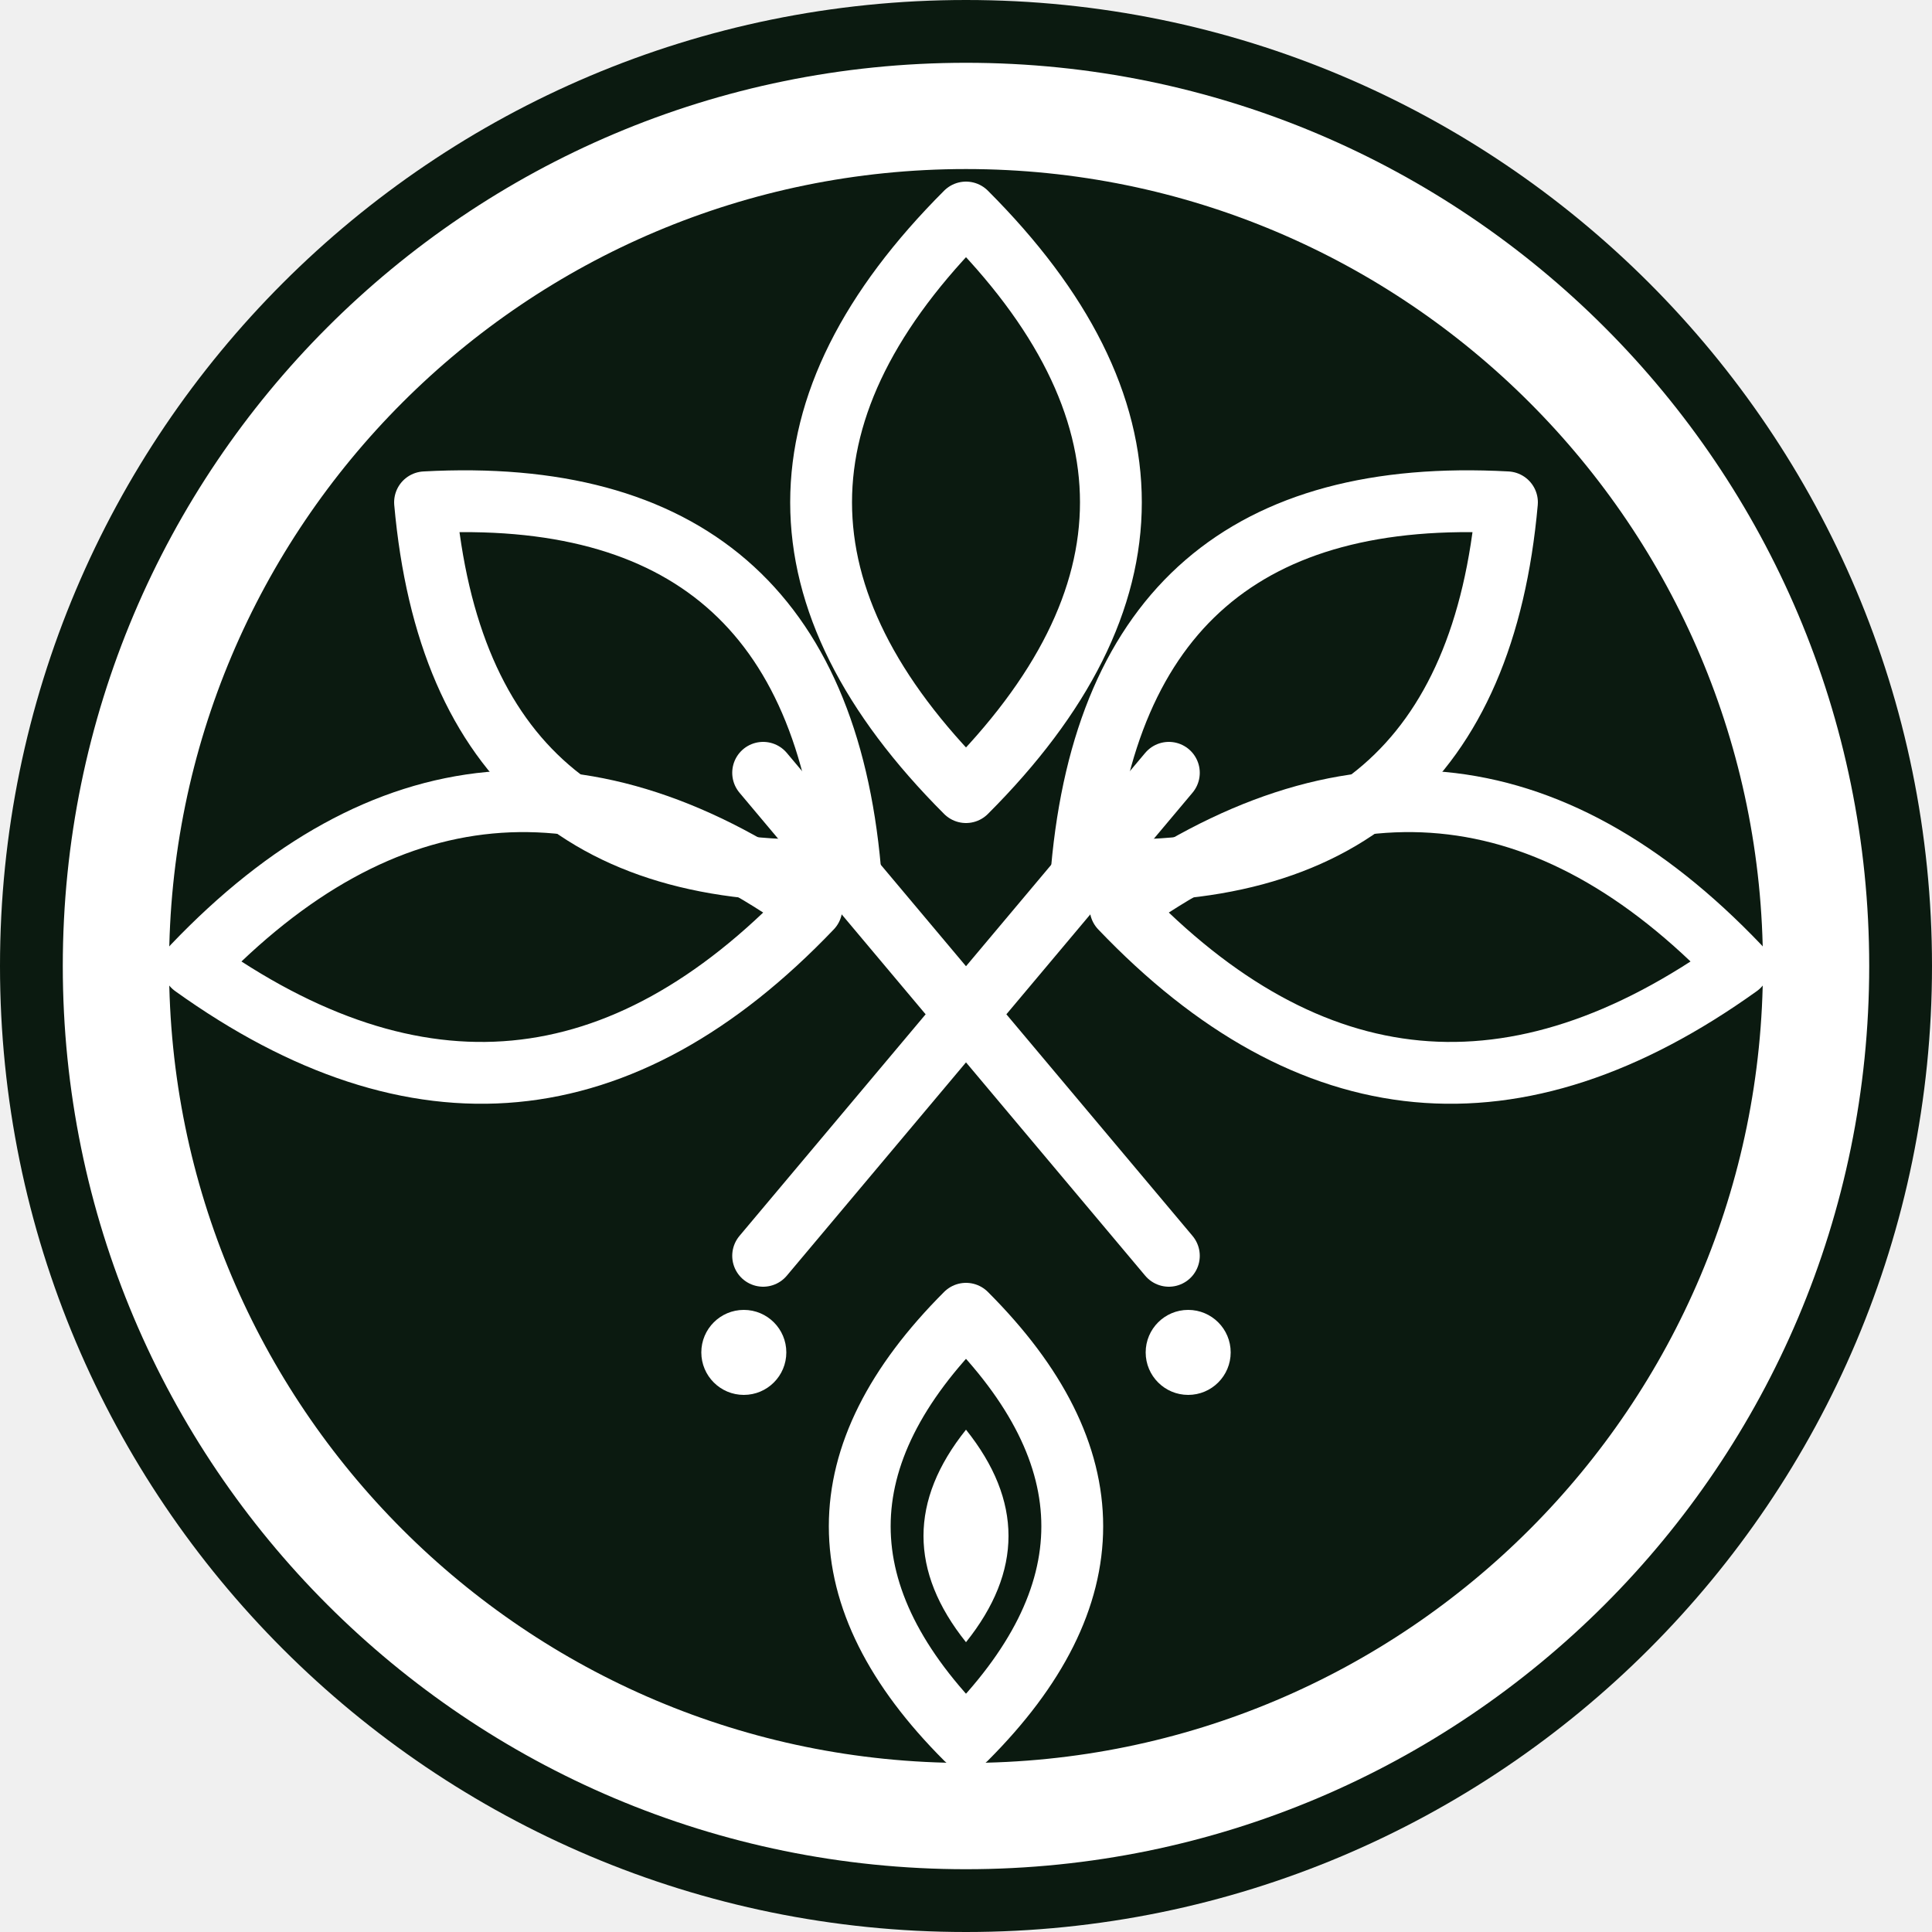
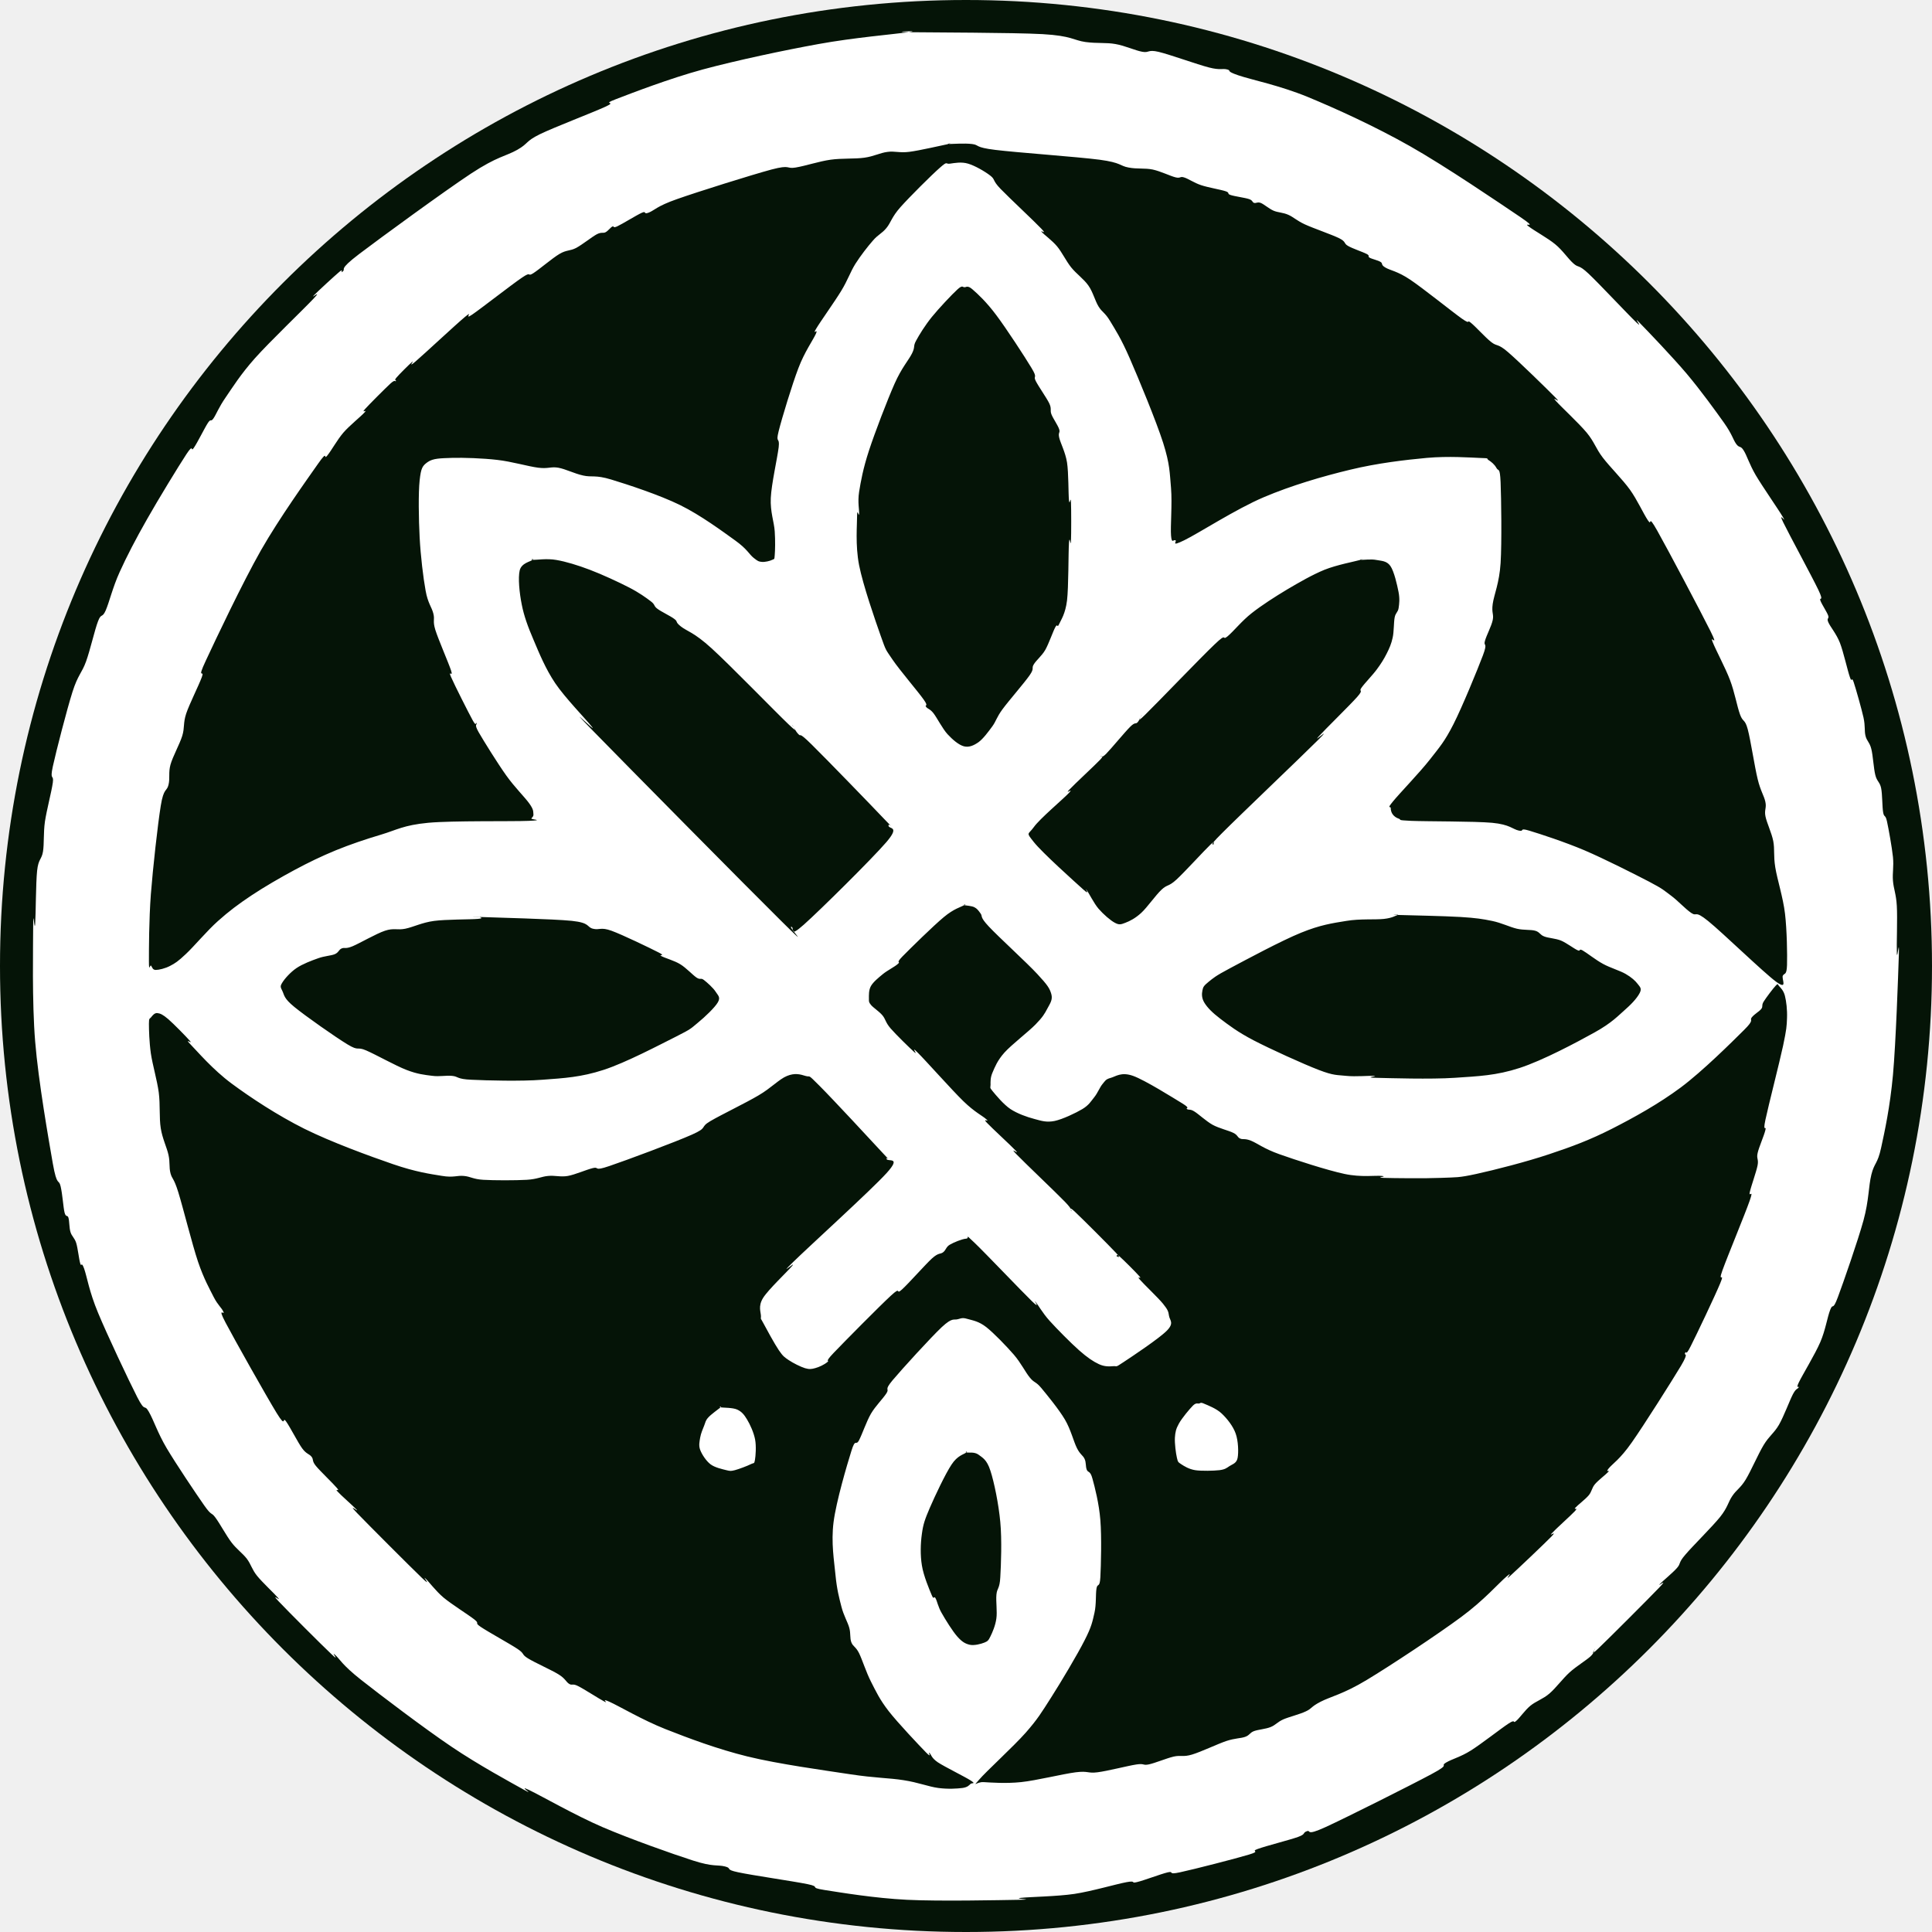
- <svg xmlns="http://www.w3.org/2000/svg" width="256" height="256" viewBox="0 0 100 100">
-   <circle cx="50" cy="50" r="50" fill="#0b1a10" />
-   <g fill="none" stroke="#ffffff" stroke-width="3.2" stroke-linecap="round" stroke-linejoin="round">
-     <circle cx="50" cy="50" r="44" stroke-width="5.5" />
-     <path d="M50 11 Q65 26 50 41 Q35 26 50 11 Z" />
-     <path d="M22 26 Q23.8 46.1 44 45 Q42.2 24.9 22 26 Z" />
-     <path d="M78 26 Q76.2 46.1 56 45 Q57.8 24.9 78 26 Z" />
-     <path d="M10 50 Q27.3 62.4 42 47 Q24.7 34.6 10 50 Z" />
-     <path d="M90 50 Q72.7 62.4 58 47 Q75.3 34.6 90 50 Z" />
-     <path d="M39.5 40 L60.5 65" />
-     <path d="M60.5 40 L39.5 65" />
-     <path d="M50 68 Q61 79 50 90 Q39 79 50 68 Z" />
-     <path d="M50 74 Q54.4 79.5 50 85 Q45.6 79.5 50 74 Z" fill="#ffffff" stroke="none" />
-     <circle cx="38.5" cy="70" r="2.2" fill="#ffffff" stroke="none" />
-     <circle cx="61.5" cy="70" r="2.2" fill="#ffffff" stroke="none" />
-   </g>
+ <svg xmlns="http://www.w3.org/2000/svg" width="256" height="256" viewBox="0 0 240 240">
+   <circle cx="120" cy="120" r="120" fill="#051407" />
+   <path d="M112.92,4C115.69,4.04 125.86,4.04 129.52,4.24C133.17,4.45 133.34,5.01 134.85,5.22C136.36,5.42 137.39,5.26 138.56,5.47C139.74,5.67 141,6.27 141.89,6.43C142.78,6.6 142.54,6.12 143.92,6.44C145.31,6.77 148.76,8.02 150.18,8.38C151.6,8.75 151.85,8.47 152.45,8.63C153.06,8.8 152.14,8.78 153.81,9.35C155.48,9.92 158.91,10.59 162.47,12.05C166.02,13.52 170.75,15.67 175.14,18.15C179.53,20.63 186.35,25.27 188.81,26.93C191.26,28.59 189.13,27.53 189.86,28.1C190.59,28.67 192.26,29.57 193.19,30.34C194.13,31.11 194.77,32.12 195.46,32.73C196.15,33.34 196.04,32.78 197.34,34C198.64,35.22 202.2,39.03 203.26,40.04C204.32,41.06 202.63,39.02 203.67,40.09C204.72,41.16 207.79,44.37 209.54,46.44C211.29,48.52 213.14,51.08 214.17,52.53C215.19,53.98 215.27,54.57 215.67,55.14C216.08,55.71 216.2,55.3 216.6,55.95C217.01,56.59 217.29,57.63 218.1,59.02C218.91,60.4 220.92,63.28 221.49,64.25C222.06,65.23 220.78,63.36 221.51,64.87C222.24,66.37 225.1,71.64 225.88,73.27C226.65,74.89 225.94,74.08 226.14,74.62C226.35,75.15 226.94,76.01 227.1,76.46C227.26,76.9 226.87,76.73 227.12,77.3C227.36,77.86 228.11,78.71 228.56,79.85C229,80.98 229.51,83.3 229.8,84.12C230.08,84.94 229.99,83.91 230.27,84.74C230.55,85.58 231.24,88.02 231.49,89.13C231.73,90.24 231.58,90.76 231.74,91.41C231.9,92.06 232.26,92.22 232.46,93.03C232.67,93.84 232.75,95.47 232.96,96.28C233.16,97.09 233.52,97.13 233.68,97.9C233.84,98.68 233.81,100.22 233.93,100.91C234.05,101.6 234.21,101.12 234.41,102.05C234.61,102.97 235.02,105.23 235.15,106.46C235.27,107.69 235.07,108.4 235.15,109.41C235.23,110.43 235.55,111.05 235.63,112.55C235.72,114.05 235.59,117.42 235.63,118.43C235.68,119.45 235.96,116.13 235.88,118.64C235.8,121.16 235.51,129.55 235.15,133.54C234.78,137.53 234.13,140.52 233.68,142.58C233.23,144.65 232.84,144.41 232.47,145.91C232.1,147.41 232.18,149.06 231.49,151.6C230.79,154.14 229,159.28 228.31,161.13C227.62,162.98 227.73,161.77 227.36,162.7C226.99,163.64 226.77,165.23 226.12,166.73C225.47,168.24 223.91,170.79 223.46,171.72C223.01,172.66 223.56,172.09 223.44,172.34C223.32,172.58 223.14,172.41 222.73,173.18C222.32,173.96 221.6,175.93 220.99,176.99C220.38,178.04 219.78,178.36 219.09,179.5C218.4,180.64 217.5,182.75 216.85,183.81C216.2,184.87 215.71,185.06 215.19,185.84C214.66,186.61 214.65,187.22 213.68,188.44C212.7,189.66 210.23,192.09 209.34,193.15C208.44,194.2 208.85,194.17 208.32,194.78C207.79,195.39 206.54,196.4 206.17,196.8C205.8,197.21 207.39,195.88 206.12,197.21C204.85,198.54 199.88,203.51 198.55,204.78C197.22,206.05 198.31,204.67 198.14,204.83C197.98,204.99 198.11,205.27 197.58,205.76C197.05,206.25 195.83,206.98 194.98,207.75C194.12,208.53 193.27,209.7 192.46,210.39C191.65,211.08 190.79,211.33 190.1,211.9C189.41,212.47 188.77,213.44 188.32,213.8C187.87,214.17 188.36,213.48 187.42,214.09C186.48,214.7 183.99,216.66 182.69,217.47C181.4,218.28 180.43,218.48 179.62,218.96C178.81,219.45 180.31,219.06 177.82,220.39C175.33,221.73 167.24,225.79 164.66,226.97C162.08,228.15 162.91,227.28 162.34,227.48C161.77,227.69 162.27,227.82 161.25,228.19C160.23,228.56 157.26,229.31 156.25,229.68C155.23,230.04 156.76,229.9 155.16,230.38C153.55,230.87 148.29,232.22 146.6,232.58C144.92,232.95 145.95,232.39 145.06,232.59C144.17,232.8 142.1,233.6 141.24,233.8C140.39,234.01 141.24,233.57 139.94,233.81C138.64,234.05 135.63,234.94 133.45,235.27C131.26,235.59 127.95,235.63 126.81,235.76C125.67,235.88 128.95,235.96 126.6,236C124.24,236.04 116.7,236.2 112.67,236C108.64,235.8 104.47,235.1 102.41,234.78C100.35,234.45 102.09,234.42 100.3,234.05C98.52,233.69 93.4,232.95 91.69,232.58C89.98,232.22 91,232.1 90.07,231.86C89.13,231.62 88.62,231.94 86.08,231.12C83.55,230.31 78.25,228.43 74.85,226.97C71.46,225.51 67.34,223.14 65.72,222.36C64.1,221.59 66.71,223.24 65.1,222.34C63.49,221.44 59.44,219.25 56.07,216.97C52.69,214.69 47.27,210.58 44.86,208.68C42.45,206.78 42.22,206.09 41.61,205.56C41,205.03 42.37,206.62 41.2,205.51C40.03,204.41 35.71,200.09 34.61,198.92C33.5,197.75 35.01,199.04 34.56,198.51C34.11,197.98 32.58,196.56 31.93,195.75C31.28,194.94 31.19,194.33 30.66,193.63C30.13,192.94 29.41,192.46 28.76,191.61C28.11,190.76 27.33,189.29 26.76,188.52C26.19,187.75 26.36,188.42 25.35,186.98C24.34,185.54 21.85,181.83 20.7,179.89C19.56,177.96 19.09,176.41 18.48,175.36C17.87,174.3 18.1,175.6 17.05,173.56C16,171.51 13.28,165.74 12.18,163.08C11.07,160.42 10.81,158.61 10.45,157.59C10.08,156.57 10.14,157.49 9.97,156.96C9.81,156.43 9.67,155.07 9.47,154.42C9.27,153.77 8.92,153.59 8.76,153.06C8.59,152.54 8.63,151.68 8.5,151.27C8.38,150.87 8.19,151.28 8.02,150.63C7.86,149.98 7.77,148.39 7.53,147.37C7.29,146.36 7.09,147.53 6.56,144.53C6.04,141.54 4.77,134.32 4.37,129.4C3.96,124.47 4.12,117.43 4.12,114.99C4.12,112.55 4.28,115.91 4.37,114.78C4.45,113.64 4.45,109.66 4.61,108.17C4.77,106.67 5.17,106.8 5.34,105.79C5.5,104.77 5.38,103.5 5.58,102.07C5.79,100.65 6.4,98.37 6.56,97.23C6.72,96.09 6.16,97.1 6.56,95.22C6.97,93.34 8.31,88.14 9,85.96C9.69,83.79 10.16,83.64 10.69,82.17C11.22,80.7 11.77,78.22 12.18,77.17C12.58,76.11 12.68,76.85 13.13,75.83C13.57,74.82 14,72.96 14.86,71.07C15.71,69.18 16.88,66.93 18.27,64.49C19.65,62.05 22.18,57.91 23.15,56.43C24.12,54.95 23.64,56.28 24.08,55.63C24.53,54.98 25.43,53.14 25.83,52.53C26.24,51.92 26.15,52.5 26.52,51.97C26.88,51.44 27.17,50.61 28.03,49.37C28.89,48.12 29.86,46.54 31.68,44.49C33.5,42.45 37.73,38.4 38.95,37.1C40.17,35.81 38.46,37.25 38.99,36.69C39.53,36.14 41.58,34.25 42.18,33.75C42.78,33.26 42.18,34.07 42.59,33.71C42.99,33.34 41.96,33.58 44.61,31.56C47.27,29.54 55.23,23.73 58.5,21.57C61.78,19.41 62.83,19.42 64.26,18.61C65.68,17.8 65.23,17.58 67.05,16.68C68.88,15.79 73.64,13.98 75.22,13.25C76.81,12.52 74.54,13.07 76.56,12.3C78.57,11.53 83.12,9.77 87.3,8.63C91.49,7.5 97.42,6.24 101.68,5.47C105.95,4.69 111.02,4.25 112.89,4C114.76,3.76 110.15,3.96 112.92,4ZM117.82,17.89C117.01,18.05 114.24,18.7 112.97,18.86C111.71,19.02 111.17,18.74 110.24,18.87C109.3,18.99 108.55,19.43 107.37,19.59C106.19,19.76 104.59,19.64 103.17,19.84C101.75,20.04 100.06,20.61 98.84,20.81C97.62,21.02 98.29,20.41 95.83,21.06C93.38,21.72 86.65,23.83 84.11,24.73C81.57,25.62 81.32,26.12 80.59,26.41C79.85,26.69 80.38,26.15 79.73,26.43C79.08,26.72 77.3,27.83 76.69,28.11C76.08,28.4 76.31,28.02 76.07,28.14C75.83,28.26 75.55,28.68 75.22,28.85C74.9,29.01 74.73,28.79 74.12,29.11C73.51,29.44 72.34,30.39 71.57,30.8C70.8,31.2 70.38,31.02 69.49,31.55C68.6,32.08 67,33.46 66.23,33.95C65.45,34.44 66.1,33.63 64.84,34.49C63.58,35.34 59.85,38.26 58.67,39.07C57.49,39.88 58.95,38.38 57.77,39.36C56.6,40.33 52.7,43.98 51.6,44.92C50.51,45.85 51.59,44.63 51.19,44.96C50.8,45.3 49.56,46.53 49.23,46.93C48.89,47.32 49.3,47.22 49.18,47.34C49.06,47.46 49.16,47.06 48.51,47.64C47.87,48.23 45.87,50.23 45.33,50.83C44.79,51.43 45.73,50.75 45.28,51.24C44.84,51.73 43.42,52.86 42.65,53.75C41.88,54.65 41.18,55.95 40.65,56.6C40.13,57.25 40.85,55.69 39.48,57.65C38.11,59.61 34.73,64.31 32.41,68.37C30.1,72.44 26.8,79.42 25.58,82.04C24.35,84.66 25.48,83.02 25.07,84.12C24.66,85.22 23.54,87.43 23.13,88.64C22.73,89.86 22.96,90.35 22.64,91.41C22.31,92.46 21.47,93.96 21.18,94.98C20.9,95.99 21.14,96.65 20.93,97.5C20.73,98.35 20.33,97.83 19.97,100.1C19.6,102.36 18.99,107.87 18.74,111.09C18.5,114.31 18.5,117.93 18.5,119.41C18.5,120.88 18.63,119.78 18.77,119.96C18.91,120.14 18.94,120.48 19.34,120.49C19.73,120.49 20.52,120.31 21.14,119.98C21.77,119.65 22.1,119.44 23.09,118.51C24.08,117.59 25.71,115.63 27.07,114.42C28.42,113.21 29.62,112.31 31.21,111.25C32.8,110.19 34.84,109.01 36.59,108.07C38.34,107.13 39.92,106.37 41.71,105.63C43.5,104.9 45.42,104.25 47.34,103.68C49.25,103.11 50.13,102.5 53.19,102.21C56.24,101.93 63.53,102.06 65.67,101.97C67.81,101.88 65.91,101.81 66.01,101.67C66.11,101.52 66.31,101.41 66.26,101.1C66.22,100.79 66.32,100.61 65.75,99.81C65.19,99.02 63.93,97.8 62.88,96.32C61.83,94.85 60.07,92.02 59.45,90.94C58.84,89.86 59.31,90.08 59.19,89.84C59.06,89.59 59.25,90.43 58.72,89.48C58.2,88.53 56.49,85.15 56.04,84.12C55.59,83.09 56.35,84.26 56.03,83.28C55.7,82.3 54.45,79.43 54.08,78.25C53.72,77.07 54.04,77.03 53.83,76.21C53.63,75.4 53.15,74.95 52.87,73.37C52.58,71.8 52.25,69.05 52.13,66.77C52.01,64.48 51.96,61.23 52.13,59.67C52.3,58.11 52.48,57.86 53.14,57.39C53.81,56.93 54.7,56.93 56.14,56.88C57.57,56.84 59.98,56.92 61.77,57.13C63.56,57.33 65.6,57.94 66.86,58.1C68.12,58.26 68.42,57.94 69.35,58.1C70.28,58.27 71.34,58.83 72.44,59.07C73.53,59.32 73.92,58.96 75.93,59.57C77.94,60.18 81.92,61.48 84.48,62.74C87.05,64 89.81,66.05 91.33,67.14C92.85,68.23 93.06,68.86 93.62,69.3C94.17,69.74 94.25,69.76 94.64,69.8C95.03,69.84 95.67,69.68 95.94,69.54C96.21,69.4 96.19,69.55 96.24,68.96C96.29,68.37 96.32,67.19 96.24,66.01C96.16,64.82 95.67,63.6 95.75,61.86C95.83,60.12 96.56,56.94 96.73,55.56C96.89,54.17 96.32,55.19 96.73,53.55C97.14,51.91 98.41,47.74 99.18,45.73C99.94,43.72 100.98,42.28 101.35,41.47C101.71,40.66 100.84,41.75 101.37,40.86C101.89,39.97 103.69,37.47 104.5,36.13C105.32,34.79 105.6,33.84 106.25,32.79C106.91,31.75 107.8,30.61 108.45,29.87C109.09,29.13 109.54,29.02 110.11,28.33C110.68,27.64 110.75,26.98 111.86,25.73C112.97,24.48 115.72,21.74 116.75,20.84C117.77,19.94 117.42,20.42 118.01,20.33C118.59,20.25 119.43,20.08 120.26,20.33C121.09,20.57 122.34,21.29 123.01,21.81C123.68,22.33 123.23,22.36 124.29,23.46C125.35,24.56 128.51,27.51 129.36,28.41C130.21,29.3 129.08,28.45 129.41,28.82C129.73,29.18 130.7,29.87 131.31,30.6C131.92,31.33 132.41,32.39 133.06,33.21C133.71,34.02 134.64,34.66 135.21,35.48C135.78,36.29 136.02,37.35 136.47,38.08C136.92,38.81 137.26,38.81 137.9,39.88C138.54,40.95 139.24,41.99 140.34,44.51C141.44,47.03 143.63,52.32 144.49,55.01C145.34,57.7 145.3,58.73 145.47,60.64C145.63,62.56 145.38,65.45 145.47,66.52C145.56,67.6 145.74,67.01 146.01,67.11C146.29,67.2 145.29,68 147.12,67.11C148.94,66.22 153.54,63.23 156.98,61.77C160.41,60.31 164.34,59.16 167.72,58.35C171.1,57.53 174.56,57.13 177.25,56.88C179.95,56.64 182.62,56.84 183.89,56.89C185.17,56.93 184.57,56.94 184.91,57.15C185.24,57.36 185.65,57.68 185.9,58.14C186.15,58.6 186.32,57.95 186.41,59.91C186.49,61.88 186.57,67.42 186.41,69.94C186.25,72.45 185.6,73.84 185.43,75.02C185.27,76.2 185.59,76.26 185.43,77.03C185.27,77.8 184.66,78.9 184.46,79.63C184.26,80.36 184.86,79.69 184.21,81.42C183.56,83.14 181.65,87.81 180.55,89.97C179.45,92.13 178.86,92.77 177.61,94.37C176.36,95.97 173.84,98.57 173.03,99.57C172.22,100.57 172.76,100.1 172.76,100.37C172.76,100.64 172.84,100.95 173.02,101.18C173.19,101.4 173.41,101.58 173.79,101.71C174.17,101.84 173.38,101.88 175.3,101.97C177.23,102.05 183.12,102.01 185.35,102.21C187.58,102.42 187.91,103.02 188.68,103.18C189.45,103.34 188.62,102.78 189.98,103.19C191.34,103.6 194.35,104.58 196.83,105.63C199.31,106.69 203.08,108.6 204.87,109.53C206.66,110.47 206.7,110.61 207.57,111.25C208.44,111.89 209.31,112.87 210.08,113.4C210.86,113.93 210.44,112.99 212.2,114.42C213.96,115.84 219.09,120.82 220.63,121.95C222.18,123.08 221.25,121.52 221.48,121.18C221.7,120.84 221.94,121.17 221.99,119.89C222.03,118.61 221.98,115.53 221.74,113.5C221.5,111.47 220.77,109.24 220.53,107.74C220.29,106.23 220.48,105.54 220.28,104.48C220.07,103.43 219.47,102.21 219.31,101.4C219.15,100.59 219.47,100.38 219.3,99.61C219.14,98.84 218.7,98.27 218.34,96.77C217.97,95.27 217.47,91.93 217.11,90.59C216.75,89.26 216.52,89.77 216.15,88.75C215.78,87.73 215.48,85.98 214.91,84.48C214.34,82.97 213.14,80.75 212.74,79.73C212.33,78.72 213.61,80.68 212.47,78.38C211.33,76.09 207.17,68.23 205.88,65.94C204.59,63.65 205.28,65.5 204.71,64.64C204.14,63.79 203.4,62.12 202.47,60.82C201.53,59.52 200,58.02 199.1,56.84C198.21,55.67 198.08,54.93 197.11,53.75C196.13,52.57 193.9,50.51 193.25,49.78C192.6,49.05 194.19,50.37 193.21,49.37C192.22,48.36 188.67,44.89 187.34,43.75C186.01,42.6 186,43.09 185.23,42.48C184.46,41.87 183.32,40.58 182.71,40.09C182.1,39.6 182.83,40.45 181.57,39.56C180.31,38.66 176.74,35.78 175.16,34.73C173.58,33.67 172.7,33.6 172.09,33.23C171.48,32.87 171.83,32.74 171.5,32.54C171.18,32.33 170.42,32.18 170.14,32.01C169.85,31.85 170.23,31.79 169.78,31.55C169.33,31.31 168.02,30.88 167.46,30.55C166.89,30.23 167.26,30.05 166.37,29.6C165.47,29.15 163.15,28.36 162.09,27.87C161.04,27.38 160.68,26.96 160.03,26.68C159.38,26.39 158.76,26.41 158.2,26.17C157.63,25.92 157.02,25.37 156.62,25.21C156.22,25.05 156.03,25.28 155.78,25.2C155.54,25.12 155.64,24.89 155.16,24.73C154.67,24.56 153.34,24.39 152.86,24.22C152.37,24.06 152.84,23.95 152.23,23.75C151.62,23.55 150.06,23.29 149.2,23C148.35,22.72 147.62,22.2 147.09,22.04C146.56,21.87 146.68,22.19 146.03,22.03C145.38,21.87 144.17,21.27 143.19,21.06C142.22,20.86 141.29,21.02 140.19,20.81C139.08,20.61 139.34,20.21 136.59,19.84C133.83,19.48 126.28,18.95 123.64,18.62C121,18.3 121.71,18.01 120.75,17.89C119.78,17.77 118.34,17.89 117.85,17.89C117.37,17.89 118.63,17.73 117.82,17.89ZM119.77,112.45C119.34,112.69 118.51,112.87 117.24,113.93C115.96,114.99 113.05,117.85 112.1,118.82C111.16,119.79 111.96,119.37 111.55,119.73C111.15,120.1 110.24,120.54 109.68,121C109.12,121.46 108.48,121.98 108.19,122.49C107.9,123 107.94,123.67 107.94,124.06C107.94,124.45 107.92,124.49 108.2,124.84C108.48,125.18 109.21,125.64 109.62,126.13C110.03,126.62 109.98,127 110.64,127.76C111.3,128.52 113.02,130.2 113.58,130.7C114.14,131.2 112.98,129.73 113.99,130.75C115.01,131.76 118.25,135.41 119.67,136.79C121.1,138.18 122.05,138.6 122.54,139.05C123.02,139.49 121.97,138.81 122.58,139.46C123.19,140.11 125.58,142.3 126.19,142.95C126.8,143.6 125.22,142.3 126.24,143.36C127.25,144.41 131.14,148.1 132.28,149.28C133.42,150.46 132.88,150.24 133.08,150.44C133.28,150.64 132.56,149.62 133.49,150.49C134.41,151.35 137.75,154.69 138.62,155.62C139.49,156.54 138.6,155.97 138.68,156.04C138.76,156.12 138.61,155.67 139.09,156.09C139.57,156.51 141.13,158.07 141.54,158.54C141.96,159.02 141.1,158.38 141.59,158.95C142.08,159.52 143.86,161.2 144.47,161.95C145.07,162.7 145.14,162.9 145.22,163.46C145.3,164.01 145.9,164.33 144.96,165.29C144.02,166.25 140.69,168.47 139.58,169.2C138.47,169.94 138.83,169.67 138.32,169.71C137.81,169.75 137.22,169.79 136.51,169.46C135.8,169.13 135.07,168.64 134.05,167.74C133.03,166.84 131.29,165.08 130.38,164.07C129.47,163.06 128.98,162.1 128.61,161.7C128.25,161.29 129.46,162.87 128.2,161.65C126.94,160.43 122.42,155.68 121.06,154.38C119.69,153.09 120.53,153.84 120.02,153.87C119.5,153.91 118.46,154.34 117.99,154.62C117.51,154.9 117.53,155.27 117.16,155.56C116.79,155.84 116.63,155.56 115.77,156.33C114.92,157.11 112.89,159.42 112.04,160.19C111.19,160.96 112.07,159.65 110.66,160.96C109.24,162.27 104.89,166.67 103.57,168.05C102.26,169.42 103.16,168.89 102.78,169.2C102.4,169.52 101.74,169.83 101.28,169.95C100.81,170.08 100.55,170.12 100,169.96C99.45,169.79 98.53,169.33 97.98,168.96C97.44,168.59 97.28,168.5 96.75,167.73C96.22,166.95 95.16,165 94.79,164.3C94.42,163.59 94.53,164.02 94.53,163.52C94.53,163.01 94.14,162.29 94.79,161.24C95.43,160.2 97.8,157.98 98.41,157.25C99.02,156.51 96.5,158.76 98.46,156.84C100.41,154.92 108.19,147.87 110.13,145.73C112.08,143.58 110.21,144.38 110.13,143.96C110.04,143.54 111.01,144.7 109.62,143.19C108.23,141.68 103.4,136.48 101.81,134.89C100.22,133.3 100.76,133.86 100.08,133.66C99.41,133.45 98.73,133.26 97.76,133.66C96.78,134.06 95.82,135.14 94.23,136.07C92.65,137.01 89.62,138.46 88.24,139.27C86.85,140.09 88.04,140.02 85.95,140.95C83.86,141.88 77.74,144.16 75.69,144.85C73.64,145.55 74.51,144.9 73.66,145.1C72.8,145.31 71.47,145.91 70.54,146.08C69.61,146.24 68.93,145.99 68.08,146.08C67.22,146.16 66.77,146.48 65.43,146.56C64.09,146.64 61.33,146.64 60.04,146.56C58.74,146.48 58.49,146.16 57.63,146.08C56.77,145.99 56.36,146.32 54.89,146.07C53.42,145.83 51.65,145.59 48.8,144.61C45.95,143.63 41.15,141.88 37.81,140.22C34.47,138.55 31.13,136.35 28.77,134.6C26.41,132.85 24.5,130.59 23.64,129.71C22.78,128.83 24.05,129.82 23.59,129.3C23.14,128.78 21.57,127.18 20.9,126.6C20.23,126.03 19.91,125.89 19.55,125.85C19.2,125.81 18.94,126.15 18.77,126.37C18.59,126.59 18.5,126.43 18.5,127.17C18.5,127.92 18.54,129.44 18.74,130.86C18.95,132.28 19.51,134.16 19.72,135.7C19.92,137.25 19.76,138.85 19.97,140.15C20.17,141.44 20.73,142.54 20.93,143.47C21.14,144.41 20.98,144.98 21.18,145.75C21.39,146.52 21.58,146.27 22.15,148.11C22.72,149.94 23.87,154.57 24.6,156.74C25.34,158.91 26.03,160.09 26.55,161.13C27.08,162.16 27.51,162.42 27.75,162.95C27.99,163.48 26.91,162.2 28.02,164.3C29.12,166.39 33.11,173.48 34.36,175.52C35.62,177.57 35.01,175.84 35.54,176.58C36.06,177.31 37,179.18 37.53,179.91C38.06,180.64 38.42,180.6 38.7,180.96C38.99,181.33 38.71,181.45 39.24,182.1C39.77,182.75 41.43,184.33 41.87,184.86C42.32,185.39 41.51,184.83 41.92,185.27C42.32,185.72 43.9,187.1 44.31,187.54C44.72,187.99 43,186.54 44.35,187.95C45.71,189.36 51,194.66 52.41,196.01C53.82,197.36 52.38,195.65 52.82,196.06C53.27,196.46 54.08,197.59 55.09,198.45C56.11,199.3 58.14,200.56 58.92,201.17C59.69,201.78 58.83,201.49 59.72,202.1C60.62,202.71 63.3,204.18 64.28,204.83C65.25,205.48 64.72,205.47 65.57,206C66.42,206.53 68.54,207.47 69.39,208C70.25,208.53 70.31,208.94 70.71,209.18C71.11,209.42 71.08,209.08 71.81,209.45C72.54,209.81 74.45,211.05 75.09,211.38C75.74,211.7 74.45,210.83 75.71,211.4C76.97,211.97 79.78,213.65 82.65,214.79C85.52,215.92 89.09,217.27 92.91,218.21C96.73,219.14 102.36,219.91 105.58,220.4C108.8,220.89 110.41,220.85 112.24,221.14C114.08,221.42 115.35,221.95 116.57,222.11C117.79,222.27 118.89,222.19 119.55,222.11C120.22,222.02 120.4,221.75 120.57,221.6C120.75,221.45 121.28,221.64 120.6,221.19C119.92,220.74 117.36,219.49 116.5,218.92C115.65,218.34 115.7,217.95 115.45,217.75C115.21,217.54 115.89,218.56 115.04,217.7C114.2,216.84 111.54,214.03 110.4,212.57C109.26,211.1 108.81,210.1 108.19,208.89C107.58,207.69 107.11,206.16 106.71,205.35C106.3,204.54 105.96,204.54 105.76,204.02C105.55,203.49 105.7,202.94 105.5,202.21C105.29,201.47 104.81,200.7 104.53,199.61C104.25,198.52 103.96,197.44 103.79,195.68C103.63,193.93 103.22,191.65 103.55,189.07C103.88,186.5 105.23,181.94 105.76,180.25C106.28,178.56 106.3,179.69 106.71,178.92C107.11,178.15 107.63,176.59 108.19,175.62C108.76,174.65 109.66,173.78 110.11,173.09C110.56,172.39 109.74,172.83 110.88,171.46C112.03,170.09 115.64,166.13 116.99,164.86C118.35,163.6 118.46,164.03 119.01,163.87C119.56,163.7 119.7,163.7 120.29,163.87C120.87,164.04 121.58,164.13 122.52,164.86C123.46,165.6 125.04,167.24 125.95,168.29C126.85,169.34 127.37,170.45 127.94,171.14C128.51,171.83 128.64,171.57 129.36,172.43C130.08,173.3 131.55,175.09 132.28,176.33C133.02,177.58 133.37,179.08 133.78,179.89C134.19,180.71 134.53,180.78 134.73,181.23C134.94,181.67 134.84,182.16 135,182.57C135.16,182.98 135.43,182.64 135.71,183.69C136,184.73 136.53,186.79 136.69,188.83C136.86,190.87 136.77,194.51 136.69,195.93C136.61,197.34 136.33,196.6 136.21,197.33C136.09,198.07 136.2,199.27 135.96,200.34C135.71,201.41 135.63,202.02 134.73,203.77C133.84,205.53 131.8,208.95 130.58,210.86C129.36,212.77 128.91,213.54 127.41,215.25C125.91,216.95 122.48,220.07 121.61,221.1C120.73,222.12 121.31,221.33 122.18,221.38C123.05,221.43 124.93,221.58 126.84,221.38C128.75,221.18 132.05,220.36 133.63,220.16C135.22,219.96 135.09,220.32 136.34,220.16C137.6,220 140.1,219.35 141.16,219.19C142.22,219.03 141.93,219.34 142.71,219.18C143.48,219.02 144.9,218.42 145.79,218.21C146.68,218.01 146.97,218.29 148.07,217.96C149.16,217.64 151.25,216.64 152.35,216.27C153.45,215.91 154.1,215.96 154.67,215.76C155.24,215.56 155.23,215.26 155.76,215.05C156.29,214.85 157.23,214.79 157.84,214.54C158.45,214.3 158.68,213.92 159.41,213.59C160.15,213.27 161.45,212.96 162.22,212.59C163,212.23 162.79,212.05 164.04,211.4C165.3,210.75 166.87,210.45 169.78,208.69C172.69,206.94 178.6,203.03 181.5,200.88C184.4,198.74 186.16,196.67 187.18,195.81C188.19,194.96 186.66,196.59 187.59,195.77C188.51,194.94 191.86,191.76 192.72,190.88C193.58,189.99 192.28,190.99 192.77,190.47C193.25,189.94 195.16,188.24 195.65,187.71C196.13,187.18 195.41,187.62 195.69,187.3C195.98,186.97 196.94,186.25 197.35,185.76C197.76,185.27 197.72,184.86 198.13,184.37C198.53,183.89 199.5,183.16 199.79,182.84C200.07,182.51 199.35,183.03 199.83,182.42C200.32,181.82 201.22,181.31 202.71,179.18C204.21,177.05 207.71,171.51 208.82,169.66C209.92,167.8 209.12,168.47 209.33,168.07C209.53,167.66 209.31,168.66 210.03,167.22C210.76,165.78 213.04,160.99 213.69,159.42C214.34,157.86 213.35,159.54 213.96,157.83C214.57,156.12 216.79,150.78 217.35,149.16C217.92,147.54 217.2,148.84 217.36,148.11C217.52,147.37 218.17,145.59 218.33,144.78C218.49,143.96 218.17,143.96 218.34,143.23C218.5,142.5 219.14,141.08 219.3,140.39C219.47,139.7 218.94,140.83 219.31,139.09C219.68,137.34 221.05,132.01 221.5,129.91C221.94,127.81 221.95,127.51 221.99,126.47C222.03,125.44 221.9,124.38 221.73,123.71C221.57,123.05 221.18,122.69 220.99,122.48C220.8,122.26 220.9,122.12 220.58,122.45C220.27,122.77 219.38,123.95 219.09,124.42C218.79,124.9 219.04,125 218.8,125.32C218.55,125.65 217.99,125.93 217.62,126.37C217.26,126.82 218.08,126.55 216.6,128C215.13,129.46 211.52,133.05 208.79,135.09C206.06,137.12 202.97,138.83 200.24,140.22C197.52,141.6 195.25,142.45 192.44,143.38C189.64,144.32 185.65,145.34 183.4,145.83C181.16,146.32 180.91,146.24 178.99,146.32C177.07,146.4 173.11,146.36 171.89,146.32C170.67,146.28 172.49,146.16 171.68,146.08C170.87,145.99 169.14,146.28 167.02,145.83C164.89,145.38 160.86,144.07 158.93,143.38C156.99,142.69 156.21,142.03 155.4,141.7C154.59,141.38 154.42,141.6 154.05,141.43C153.69,141.27 153.78,141.01 153.21,140.73C152.64,140.44 151.45,140.17 150.64,139.73C149.83,139.28 148.88,138.38 148.35,138.06C147.82,137.73 147.7,137.93 147.45,137.77C147.21,137.6 148.01,137.77 146.89,137.08C145.77,136.4 142.24,134.18 140.76,133.65C139.27,133.12 138.6,133.73 137.97,133.9C137.34,134.07 137.3,134.26 136.96,134.66C136.62,135.06 136.36,135.77 135.94,136.29C135.52,136.81 135.28,137.27 134.46,137.77C133.64,138.26 132,139.04 131.01,139.25C130.01,139.45 129.4,139.25 128.49,139C127.57,138.76 126.39,138.34 125.52,137.77C124.66,137.19 123.71,136.04 123.3,135.54C122.89,135.04 123.05,135.15 123.05,134.76C123.05,134.37 123.01,133.88 123.3,133.22C123.59,132.55 123.89,131.75 124.77,130.76C125.66,129.77 127.74,128.18 128.63,127.27C129.52,126.36 129.77,125.93 130.1,125.3C130.43,124.67 130.8,124.21 130.6,123.49C130.39,122.78 130.17,122.41 128.87,121.01C127.58,119.61 124,116.35 122.83,115.09C121.65,113.83 122.1,113.86 121.8,113.46C121.51,113.06 121.37,112.87 121.04,112.7C120.71,112.53 120.01,112.49 119.8,112.45C119.59,112.4 120.2,112.2 119.77,112.45ZM119.77,35.68C119.63,35.73 119.61,35.33 118.94,35.95C118.27,36.56 116.62,38.31 115.76,39.37C114.9,40.44 114.21,41.56 113.8,42.32C113.39,43.07 113.73,43.02 113.29,43.91C112.84,44.8 112.01,45.67 111.12,47.68C110.23,49.69 108.67,53.75 107.94,55.99C107.21,58.23 106.93,59.8 106.72,61.11C106.52,62.41 106.76,63.35 106.72,63.84C106.68,64.33 106.47,63 106.47,64.06C106.48,65.12 106.23,67.71 106.72,70.21C107.21,72.7 108.72,77.05 109.41,79C110.1,80.96 110,80.63 110.88,81.95C111.77,83.26 114.05,85.92 114.74,86.9C115.43,87.87 114.82,87.51 115.03,87.79C115.23,88.08 115.51,88.03 115.96,88.6C116.4,89.17 117.08,90.52 117.71,91.21C118.34,91.89 119.1,92.54 119.74,92.71C120.38,92.87 120.96,92.61 121.55,92.2C122.13,91.78 122.77,90.91 123.27,90.23C123.76,89.55 123.76,89.17 124.53,88.11C125.3,87.06 127.25,84.83 127.9,83.89C128.55,82.96 128.09,83.06 128.42,82.53C128.74,82 129.4,81.5 129.85,80.73C130.29,79.95 130.81,78.43 131.1,77.9C131.39,77.37 131.32,78.09 131.56,77.54C131.81,76.99 132.34,76.27 132.55,74.59C132.75,72.91 132.71,68.69 132.79,67.47C132.88,66.25 133,68.11 133.04,67.25C133.08,66.4 133.08,63.2 133.04,62.35C133,61.5 132.88,62.95 132.79,62.14C132.71,61.32 132.75,58.74 132.55,57.45C132.34,56.15 131.74,55.06 131.58,54.37C131.42,53.67 131.73,53.79 131.57,53.31C131.41,52.82 130.82,52 130.61,51.46C130.41,50.93 130.67,50.81 130.35,50.12C130.02,49.43 129.03,48.05 128.66,47.32C128.3,46.59 128.97,47.09 128.15,45.73C127.33,44.36 124.98,40.76 123.75,39.13C122.53,37.5 121.47,36.52 120.81,35.95C120.16,35.37 119.98,35.73 119.8,35.68C119.63,35.64 119.91,35.64 119.77,35.68ZM66.16,69.55C65.89,69.77 64.79,69.93 64.56,70.85C64.34,71.77 64.52,73.64 64.81,75.08C65.09,76.52 65.58,77.86 66.28,79.49C66.97,81.12 67.76,83.07 68.97,84.87C70.18,86.67 72.78,89.33 73.55,90.31C74.32,91.28 69.69,86.71 73.6,90.72C77.51,94.73 92.89,110.3 97.01,114.37C101.12,118.44 97.82,115.04 98.3,115.13C98.77,115.21 97.89,116.61 99.86,114.86C101.83,113.11 108.35,106.66 110.11,104.61C111.86,102.56 110.41,103.04 110.37,102.56C110.33,102.09 111.45,103.44 109.86,101.76C108.27,100.08 102.61,94.24 100.83,92.49C99.05,90.73 99.59,91.61 99.19,91.21C98.78,90.8 98.6,90.25 98.39,90.05C98.19,89.85 99.65,91.59 97.98,90C96.32,88.42 90.64,82.57 88.4,80.54C86.17,78.51 85.35,78.43 84.58,77.82C83.81,77.21 84.26,77.25 83.77,76.89C83.29,76.52 82.14,75.99 81.66,75.62C81.17,75.26 81.43,75.14 80.85,74.7C80.26,74.25 79.41,73.63 78.15,72.98C76.89,72.33 74.78,71.35 73.27,70.78C71.77,70.21 70.29,69.76 69.11,69.56C67.93,69.35 66.68,69.56 66.19,69.55C65.7,69.55 66.43,69.34 66.16,69.55ZM169,69.55C168.25,69.76 166.05,70.17 164.53,70.78C163.02,71.4 161.41,72.33 159.9,73.22C158.4,74.12 156.73,75.19 155.5,76.16C154.26,77.13 153.27,78.39 152.5,79.04C151.72,79.69 152.57,78.43 150.87,80.06C149.16,81.68 143.76,87.32 142.26,88.78C140.76,90.25 142.01,88.67 141.85,88.83C141.69,88.99 141.54,89.5 141.3,89.74C141.06,89.99 141.04,89.64 140.39,90.29C139.73,90.94 138,93.05 137.39,93.66C136.77,94.27 136.84,93.84 136.72,93.96C136.6,94.08 137.32,93.68 136.67,94.37C136.02,95.06 133.47,97.41 132.82,98.11C132.17,98.8 133.5,97.74 132.77,98.52C132.04,99.29 129.15,101.72 128.43,102.74C127.71,103.75 127.41,103.32 128.43,104.61C129.45,105.9 133.45,109.49 134.54,110.47C135.62,111.46 134.63,110.12 134.95,110.52C135.27,110.92 135.88,112.21 136.47,112.89C137.07,113.58 137.95,114.35 138.51,114.64C139.06,114.93 139.26,114.83 139.8,114.63C140.35,114.42 141.03,114.08 141.77,113.4C142.52,112.71 143.55,111.21 144.29,110.52C145.02,109.83 145.14,110.19 146.16,109.25C147.17,108.32 149.61,105.64 150.38,104.91C151.15,104.18 150.55,105.11 150.79,104.87C151.03,104.63 149.67,105.62 151.83,103.47C153.98,101.31 161.73,93.93 163.72,91.94C165.71,89.95 162.95,92.42 163.77,91.53C164.58,90.63 167.7,87.59 168.59,86.58C169.49,85.56 168.72,86 169.13,85.43C169.53,84.86 170.51,83.87 171.03,83.16C171.55,82.46 171.93,81.85 172.26,81.19C172.59,80.54 172.84,79.97 173,79.22C173.17,78.47 173.13,77.32 173.25,76.7C173.37,76.09 173.66,76.07 173.74,75.54C173.82,75.01 173.9,74.41 173.73,73.53C173.56,72.66 173.18,70.97 172.72,70.31C172.26,69.65 171.59,69.68 170.97,69.56C170.36,69.43 169.36,69.56 169.03,69.55C168.7,69.55 169.75,69.35 169,69.55ZM59.58,113.91C59.53,113.95 60.28,114.07 59.33,114.15C58.39,114.23 55.41,114.2 53.92,114.4C52.42,114.6 51.36,115.16 50.34,115.37C49.33,115.57 48.92,115.25 47.82,115.62C46.73,115.98 44.68,117.18 43.79,117.55C42.89,117.92 42.81,117.66 42.44,117.82C42.07,117.98 42.08,118.32 41.59,118.53C41.11,118.73 40.31,118.75 39.52,119.04C38.72,119.32 37.58,119.75 36.83,120.26C36.09,120.76 35.36,121.58 35.07,122.06C34.78,122.53 34.83,122.6 35.08,123.11C35.33,123.62 35.22,123.99 36.57,125.09C37.92,126.2 41.68,128.84 43.17,129.74C44.66,130.64 44.27,129.96 45.49,130.49C46.72,131.02 49.14,132.39 50.5,132.91C51.87,133.44 52.73,133.52 53.67,133.64C54.62,133.77 55.35,133.57 56.17,133.65C56.98,133.73 56.7,134.05 58.57,134.13C60.44,134.22 64.65,134.34 67.38,134.13C70.11,133.93 72.19,133.81 74.96,132.91C77.73,132.02 82.04,129.74 84,128.76C85.95,127.78 85.83,127.75 86.7,127.04C87.56,126.34 88.8,125.16 89.17,124.52C89.54,123.88 89.2,123.67 88.91,123.21C88.62,122.74 87.82,122.02 87.43,121.73C87.03,121.43 87.02,121.76 86.53,121.44C86.04,121.11 85.23,120.22 84.5,119.78C83.78,119.33 82.61,119.02 82.16,118.77C81.71,118.52 82.84,118.83 81.8,118.31C80.77,117.78 77.31,116.11 75.96,115.62C74.6,115.13 74.48,115.57 73.66,115.37C72.84,115.16 73.37,114.64 71.03,114.39C68.69,114.15 61.52,113.99 59.61,113.91C57.7,113.83 59.62,113.87 59.58,113.91ZM173.63,113.66C173.34,113.75 172.99,114.03 171.92,114.15C170.86,114.27 168.95,114.11 167.24,114.4C165.52,114.68 164.01,114.89 161.61,115.87C159.21,116.84 154.75,119.24 152.83,120.26C150.92,121.27 150.71,121.51 150.13,121.97C149.56,122.44 149.45,122.59 149.37,123.03C149.28,123.47 149.26,124 149.63,124.59C150,125.18 150.58,125.78 151.6,126.56C152.62,127.33 153.72,128.19 155.76,129.25C157.8,130.31 161.91,132.18 163.82,132.91C165.74,133.65 166.12,133.52 167.26,133.65C168.41,133.77 170.1,133.61 170.7,133.65C171.31,133.69 169.25,133.85 170.92,133.89C172.58,133.93 177.72,134.09 180.7,133.89C183.67,133.69 185.87,133.61 188.76,132.67C191.66,131.73 195.87,129.48 198.07,128.26C200.27,127.04 201.03,126.16 201.97,125.34C202.91,124.51 203.46,123.82 203.71,123.31C203.96,122.79 203.74,122.62 203.44,122.23C203.15,121.84 202.66,121.4 201.95,120.99C201.23,120.57 200.03,120.23 199.14,119.74C198.24,119.26 197.11,118.35 196.59,118.06C196.06,117.78 196.42,118.24 195.97,118.04C195.52,117.84 194.6,117.13 193.91,116.84C193.21,116.56 192.36,116.54 191.83,116.33C191.29,116.13 191.28,115.78 190.71,115.62C190.15,115.46 189.33,115.57 188.44,115.37C187.54,115.16 186.52,114.64 185.35,114.4C184.18,114.16 183.38,114.03 181.43,113.91C179.48,113.79 174.96,113.7 173.66,113.66C172.36,113.62 173.92,113.58 173.63,113.66ZM120.02,180.44C119.71,180.69 118.95,180.79 118.2,181.94C117.44,183.08 116.12,185.88 115.5,187.32C114.89,188.75 114.68,189.34 114.52,190.54C114.35,191.73 114.31,193.19 114.52,194.46C114.72,195.74 115.46,197.49 115.75,198.17C116.03,198.85 116.01,198.16 116.21,198.53C116.42,198.9 116.52,199.59 116.98,200.38C117.43,201.18 118.34,202.65 118.93,203.31C119.51,203.96 119.91,204.19 120.47,204.32C121.03,204.44 121.85,204.22 122.28,204.05C122.7,203.88 122.79,203.78 123.03,203.29C123.28,202.79 123.65,201.94 123.77,201.07C123.9,200.21 123.7,198.95 123.78,198.09C123.86,197.23 124.18,197.43 124.26,195.93C124.35,194.42 124.47,191.28 124.26,189.07C124.06,186.87 123.49,184.08 123.03,182.69C122.58,181.29 122.04,181.08 121.55,180.7C121.05,180.33 120.3,180.48 120.05,180.44C119.79,180.39 120.32,180.19 120.02,180.44ZM89.52,174.83C89.87,174.88 91.02,174.85 91.57,175.1C92.12,175.35 92.43,175.71 92.8,176.33C93.18,176.95 93.64,177.97 93.8,178.81C93.96,179.65 93.87,180.86 93.78,181.37C93.69,181.89 93.67,181.68 93.26,181.89C92.84,182.1 91.79,182.5 91.29,182.63C90.78,182.75 90.73,182.75 90.23,182.63C89.72,182.5 88.8,182.31 88.25,181.89C87.71,181.47 87.19,180.67 86.98,180.11C86.77,179.56 86.9,179.07 86.98,178.57C87.07,178.06 87.31,177.5 87.48,177.08C87.64,176.67 87.64,176.46 87.98,176.09C88.31,175.71 89.24,175.05 89.5,174.84C89.75,174.63 89.18,174.79 89.52,174.83ZM148.98,174.34C149.08,174.35 149.09,174.15 149.55,174.36C150.02,174.56 151.11,174.97 151.76,175.59C152.42,176.21 153.18,177.16 153.5,178.08C153.83,179 153.87,180.44 153.74,181.11C153.61,181.78 153.12,181.87 152.74,182.12C152.36,182.37 152.19,182.54 151.48,182.63C150.77,182.71 149.26,182.75 148.47,182.63C147.68,182.5 147.1,182.13 146.72,181.88C146.34,181.62 146.33,181.64 146.2,181.09C146.07,180.54 145.91,179.3 145.95,178.59C146,177.89 146.08,177.5 146.45,176.84C146.82,176.17 147.77,175.03 148.19,174.61C148.6,174.2 148.82,174.39 148.96,174.35C149.09,174.3 148.89,174.34 148.98,174.34Z" fill="#ffffff" fill-rule="evenodd" />
</svg>
